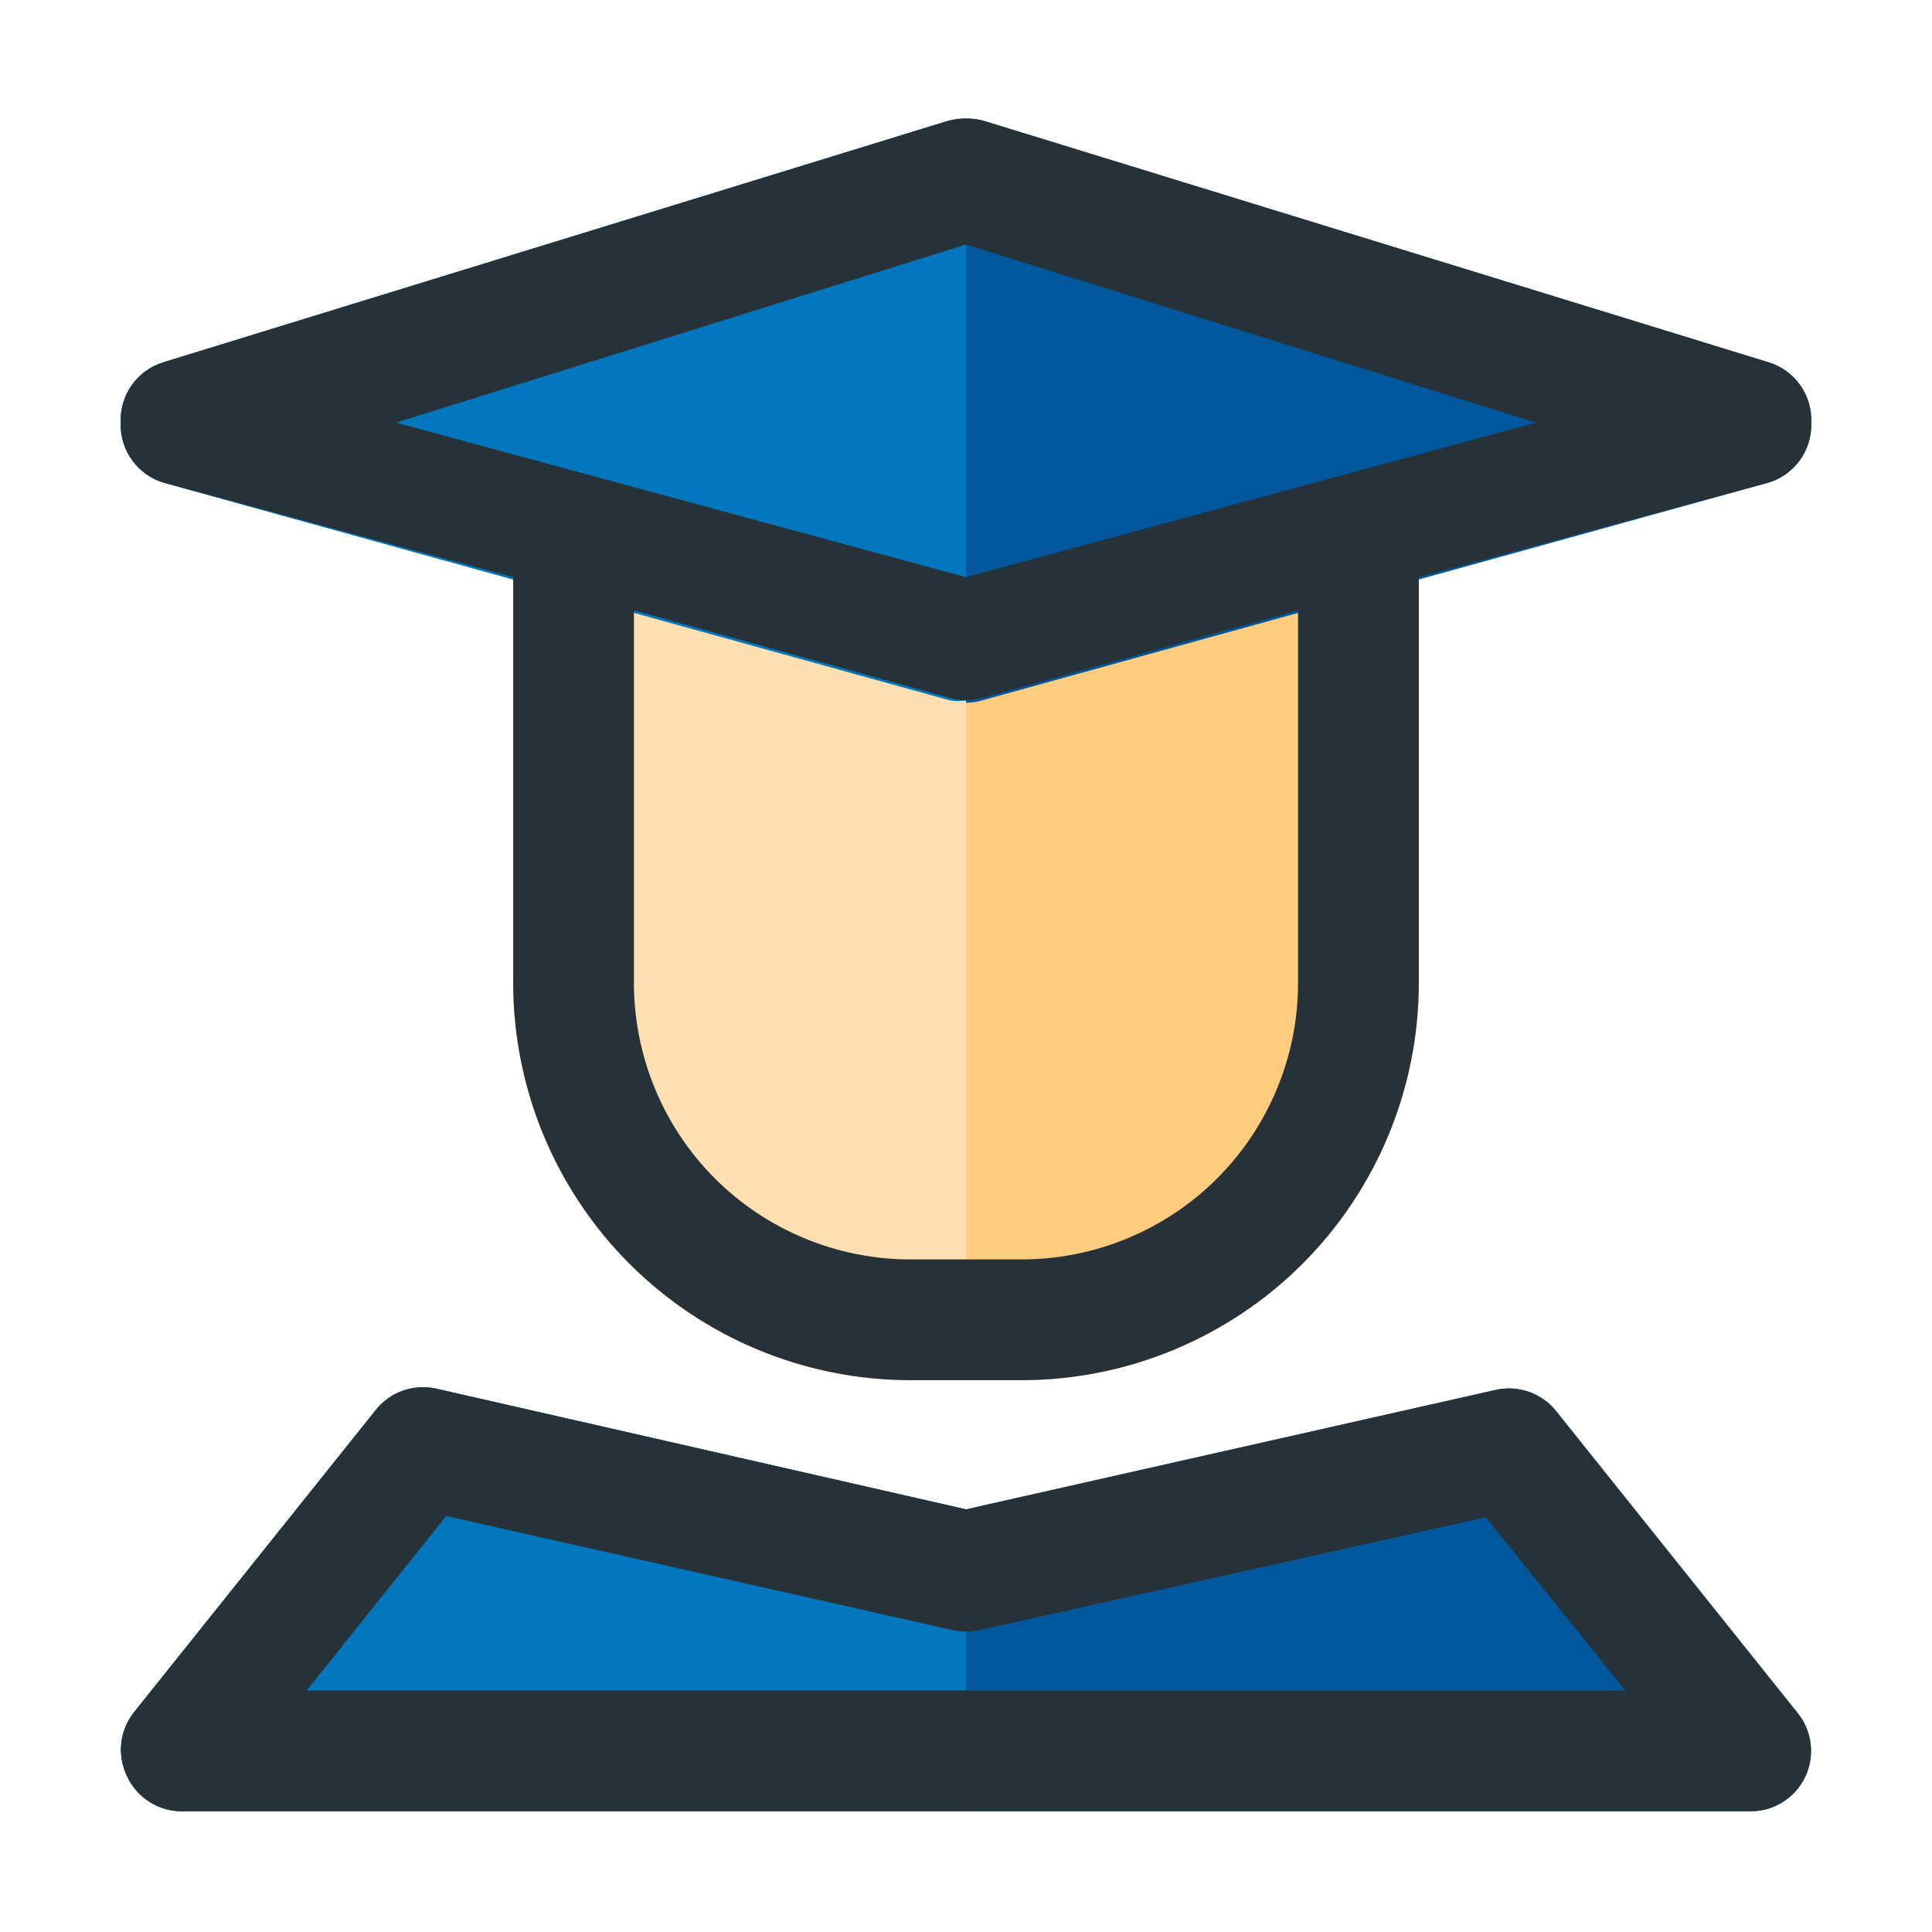
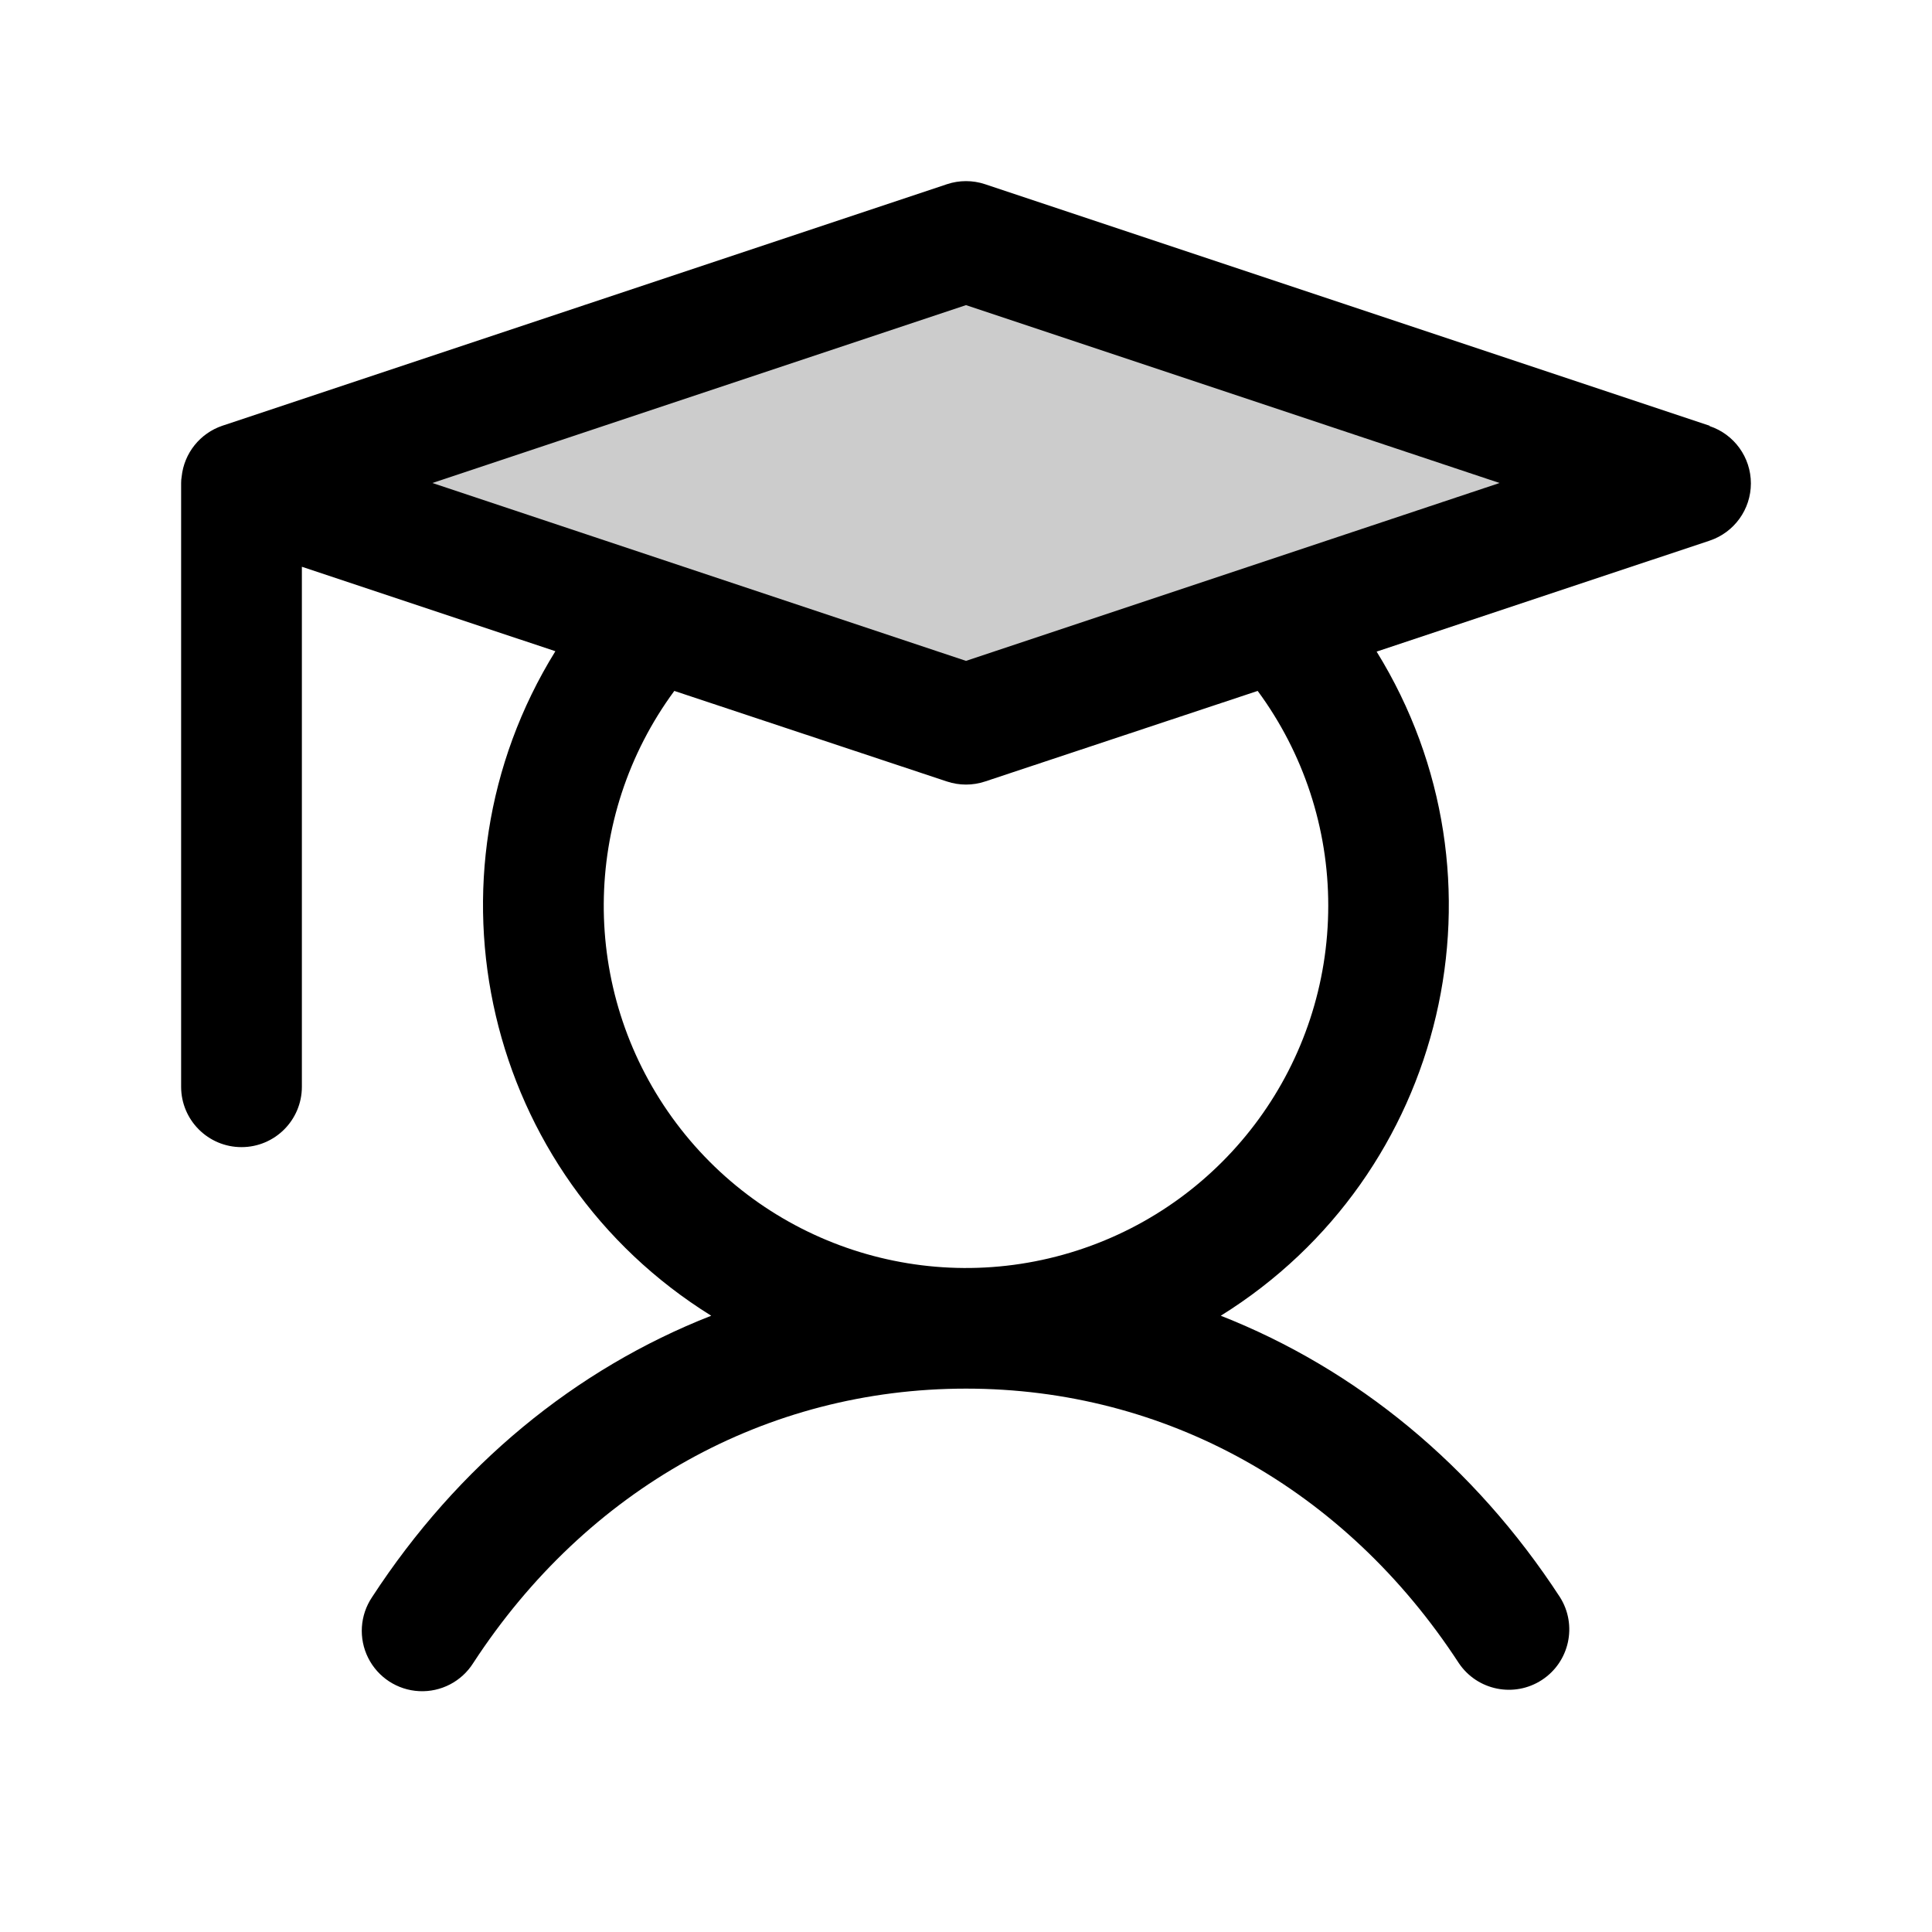
- <svg xmlns="http://www.w3.org/2000/svg" width="800px" height="800px" viewBox="0 0 32 32" fill="none">
-   <path d="M23.3 8.4L21.82 6.4C21.725 6.273 21.601 6.171 21.458 6.101C21.316 6.032 21.159 5.997 21 6H11.2C11.056 6 10.913 6.031 10.782 6.092C10.65 6.152 10.534 6.24 10.44 6.35L8.72 8.35C8.572 8.534 8.494 8.764 8.5 9V16.29C8.503 18.032 9.196 19.701 10.427 20.933C11.659 22.164 13.328 22.857 15.07 22.86H16.93C18.672 22.857 20.341 22.164 21.573 20.933C22.804 19.701 23.497 18.032 23.5 16.29V9C23.5 8.784 23.43 8.573 23.3 8.4Z" fill="#FFCC80" />
-   <path d="M29.78 28.38L25.78 23.38C25.664 23.232 25.509 23.12 25.332 23.056C25.155 22.992 24.964 22.98 24.78 23.02L16 25L7.22 23C7.036 22.96 6.845 22.973 6.668 23.036C6.491 23.1 6.336 23.212 6.22 23.36L2.22 28.36C2.104 28.506 2.031 28.682 2.01 28.868C1.989 29.053 2.02 29.241 2.1 29.41C2.178 29.584 2.304 29.732 2.464 29.836C2.623 29.941 2.809 29.998 3 30H29C29.189 30 29.373 29.946 29.532 29.845C29.691 29.744 29.819 29.6 29.9 29.43C29.98 29.261 30.011 29.073 29.99 28.888C29.969 28.702 29.896 28.526 29.78 28.38Z" fill="#01579B" />
-   <path d="M29.29 6L16.29 2C16.1 1.95 15.9 1.95 15.71 2L2.71 6C2.497 6.064 2.312 6.197 2.184 6.378C2.055 6.559 1.991 6.778 2 7C1.992 7.224 2.059 7.445 2.192 7.627C2.324 7.808 2.514 7.94 2.73 8L15.73 11.6C15.906 11.653 16.094 11.653 16.27 11.6L29.27 8C29.486 7.94 29.676 7.808 29.808 7.627C29.941 7.445 30.008 7.224 30 7C30.009 6.778 29.945 6.559 29.816 6.378C29.688 6.197 29.503 6.064 29.29 6Z" fill="#01579B" />
-   <path d="M11.22 6C11.076 6 10.933 6.031 10.802 6.092C10.67 6.152 10.554 6.24 10.46 6.35L8.74 8.35C8.585 8.531 8.5 8.762 8.5 9V16.29C8.503 18.032 9.196 19.701 10.427 20.933C11.659 22.164 13.328 22.857 15.07 22.86H16V6H11.22Z" fill="#FFE0B2" />
-   <path d="M7.22 23C7.036 22.96 6.845 22.973 6.668 23.036C6.491 23.1 6.336 23.212 6.22 23.36L2.22 28.36C2.104 28.506 2.031 28.682 2.01 28.868C1.989 29.053 2.02 29.241 2.1 29.41C2.178 29.584 2.304 29.732 2.464 29.836C2.623 29.941 2.809 29.998 3 30H16V25L7.22 23Z" fill="#0277BD" />
-   <path d="M15.71 2L2.71 6C2.497 6.064 2.312 6.197 2.184 6.378C2.055 6.559 1.991 6.778 2 7C1.992 7.224 2.059 7.445 2.192 7.627C2.324 7.808 2.514 7.94 2.73 8L15.73 11.6C15.819 11.615 15.911 11.615 16 11.6V2C15.904 1.985 15.806 1.985 15.71 2Z" fill="#0277BD" />
-   <path d="M2.73 8L8.5 9.56V16.29C8.503 18.032 9.196 19.701 10.427 20.933C11.659 22.164 13.328 22.857 15.07 22.86H16.93C18.672 22.857 20.341 22.164 21.573 20.933C22.804 19.701 23.497 18.032 23.5 16.29V9.56L29.27 8C29.486 7.94 29.676 7.808 29.808 7.627C29.941 7.445 30.008 7.224 30 7C30.009 6.778 29.945 6.559 29.816 6.378C29.688 6.197 29.503 6.064 29.29 6L16.29 2C16.1 1.95 15.9 1.95 15.71 2L2.71 6C2.497 6.064 2.312 6.197 2.184 6.378C2.055 6.559 1.991 6.778 2 7C1.992 7.224 2.059 7.445 2.192 7.627C2.324 7.808 2.514 7.94 2.73 8ZM21.5 16.29C21.497 17.501 21.015 18.662 20.159 19.519C19.302 20.375 18.141 20.857 16.93 20.86H15.07C13.859 20.857 12.698 20.375 11.841 19.519C10.985 18.662 10.503 17.501 10.5 16.29V10.11L15.73 11.56C15.906 11.613 16.094 11.613 16.27 11.56L21.5 10.11V16.29ZM16 4.05L25.44 7L16 9.56L6.56 7L16 4.05Z" fill="#263238" />
-   <path d="M25.78 23.38C25.664 23.232 25.509 23.12 25.332 23.056C25.155 22.992 24.964 22.98 24.78 23.02L16 25L7.22 23C7.036 22.96 6.845 22.973 6.668 23.036C6.491 23.1 6.336 23.212 6.22 23.36L2.22 28.36C2.104 28.506 2.031 28.682 2.01 28.868C1.989 29.053 2.02 29.241 2.1 29.41C2.178 29.584 2.304 29.732 2.464 29.836C2.623 29.941 2.809 29.998 3 30H29C29.189 30 29.373 29.946 29.532 29.845C29.691 29.744 29.819 29.6 29.9 29.43C29.98 29.261 30.011 29.073 29.99 28.888C29.969 28.702 29.896 28.526 29.78 28.38L25.78 23.38ZM5.08 28L7.39 25.11L15.78 27C15.925 27.03 16.075 27.03 16.22 27L24.61 25.13L26.92 28H5.08Z" fill="#263238" />
+ <svg xmlns="http://www.w3.org/2000/svg" width="512" height="512" viewBox="0 0 256 256" fill="#000000">
+   <g fill="#000000">
+     <path d="m224 64l-96 32l-96-32l96-32Z" opacity=".2" />
+     <path d="m226.53 56.41l-96-32a8 8 0 0 0-5.06 0l-96 32a8 8 0 0 0-5.4 6.75A5 5 0 0 0 24 64v80a8 8 0 0 0 16 0V75.1l33.59 11.19a64 64 0 0 0 20.65 88.05c-18 7.06-33.56 19.83-44.94 37.29a8 8 0 1 0 13.4 8.74C77.77 197.25 101.57 184 128 184s50.23 13.25 65.3 36.37a8 8 0 0 0 13.4-8.74c-11.38-17.46-27-30.23-44.94-37.29a64 64 0 0 0 20.65-88l44.12-14.7a8 8 0 0 0 0-15.18ZM176 120a48 48 0 1 1-86.65-28.45l36.12 12a8 8 0 0 0 5.06 0l36.12-12A47.89 47.89 0 0 1 176 120Zm-48-32.43L57.3 64L128 40.43L198.7 64Z" />
+   </g>
</svg>
